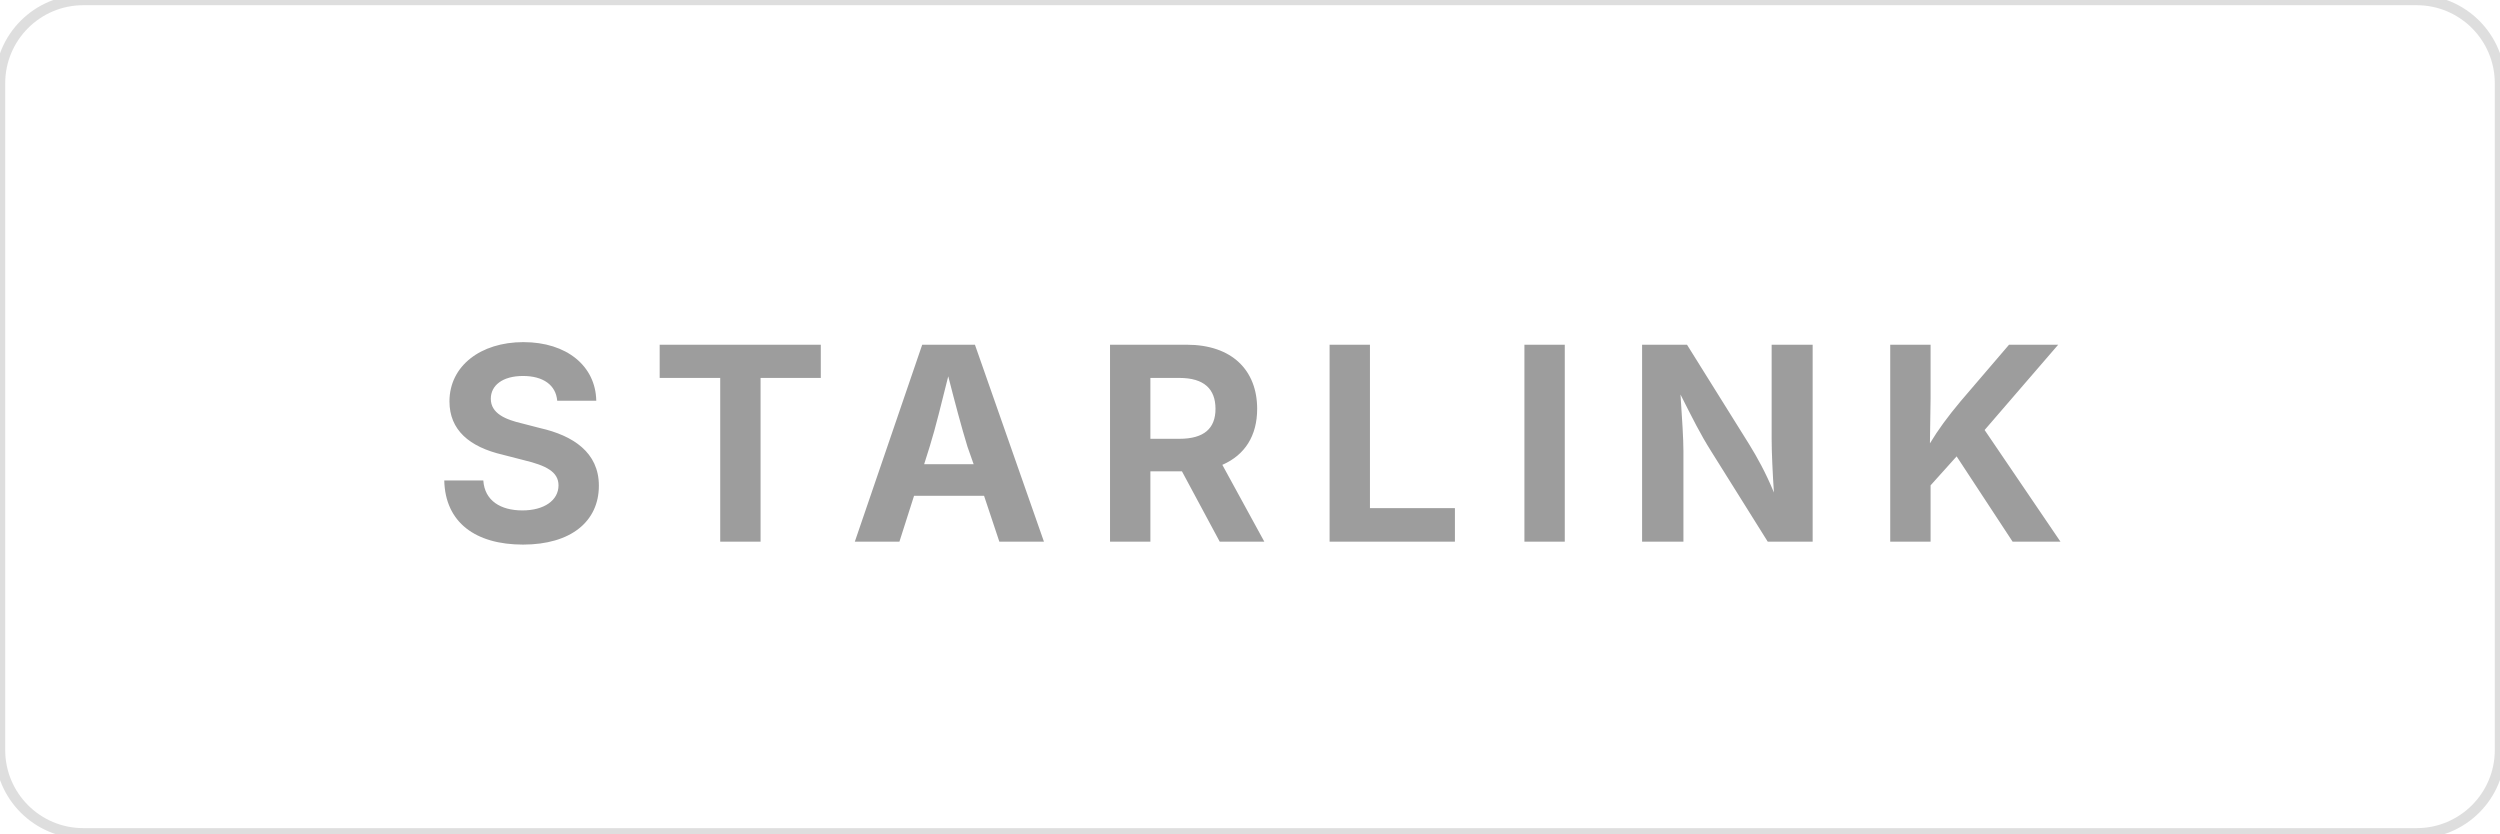
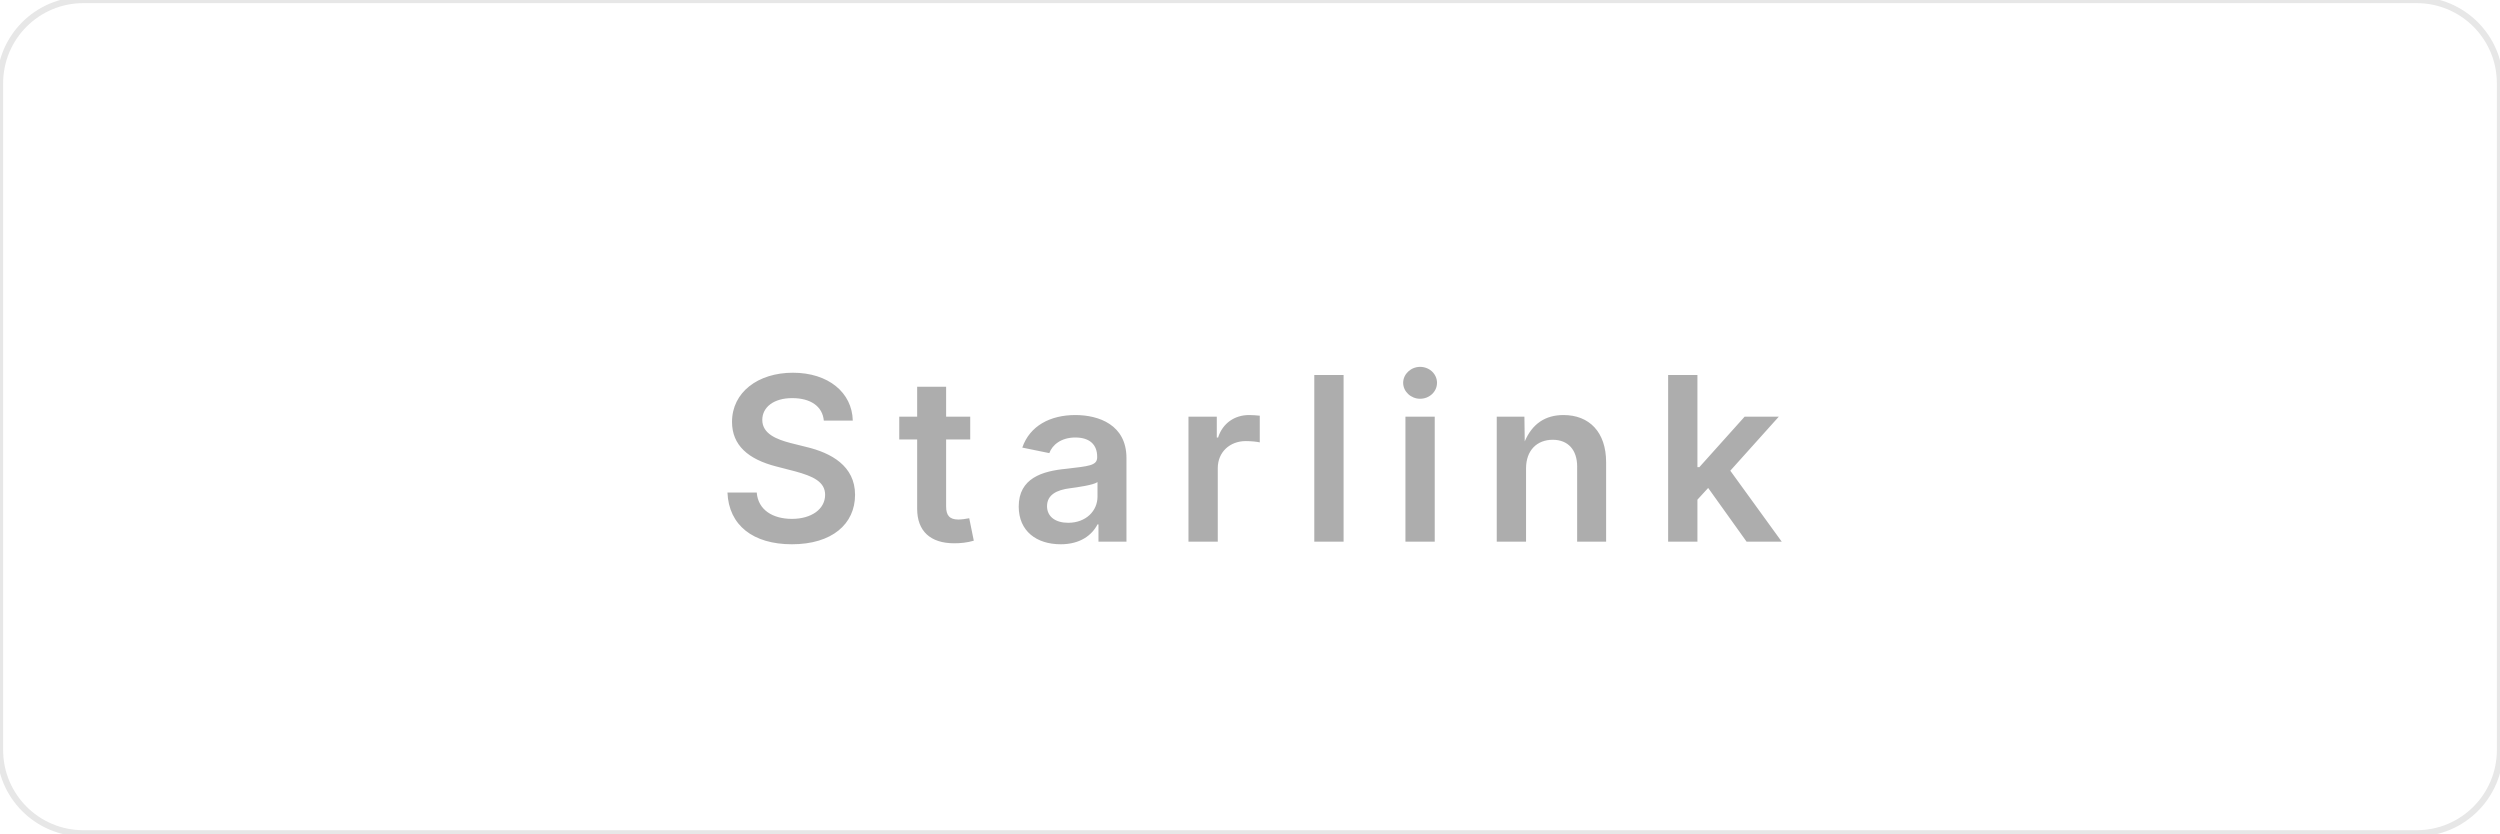
<svg xmlns="http://www.w3.org/2000/svg" viewBox="0 0 120 40" fill="#5c5c5c">
-   <rect width="120" height="40" rx="4" fill="none" stroke="#5c5c5c" stroke-width="0.5" opacity="0.2" />
-   <text x="60" y="26" text-anchor="middle" font-family="Inter, sans-serif" font-size="13" font-weight="700" letter-spacing="2" fill="#5c5c5c" opacity="0.6">STARLINK</text>
+   <rect width="120" height="40" rx="4" fill="none" stroke="#5c5c5c" stroke-width="0.3" opacity="0.15" />
+   <text x="60" y="26" text-anchor="middle" font-family="Inter, sans-serif" font-size="11" font-weight="600" letter-spacing="1.5" fill="#5c5c5c" opacity="0.5">Starlink</text>
</svg>
